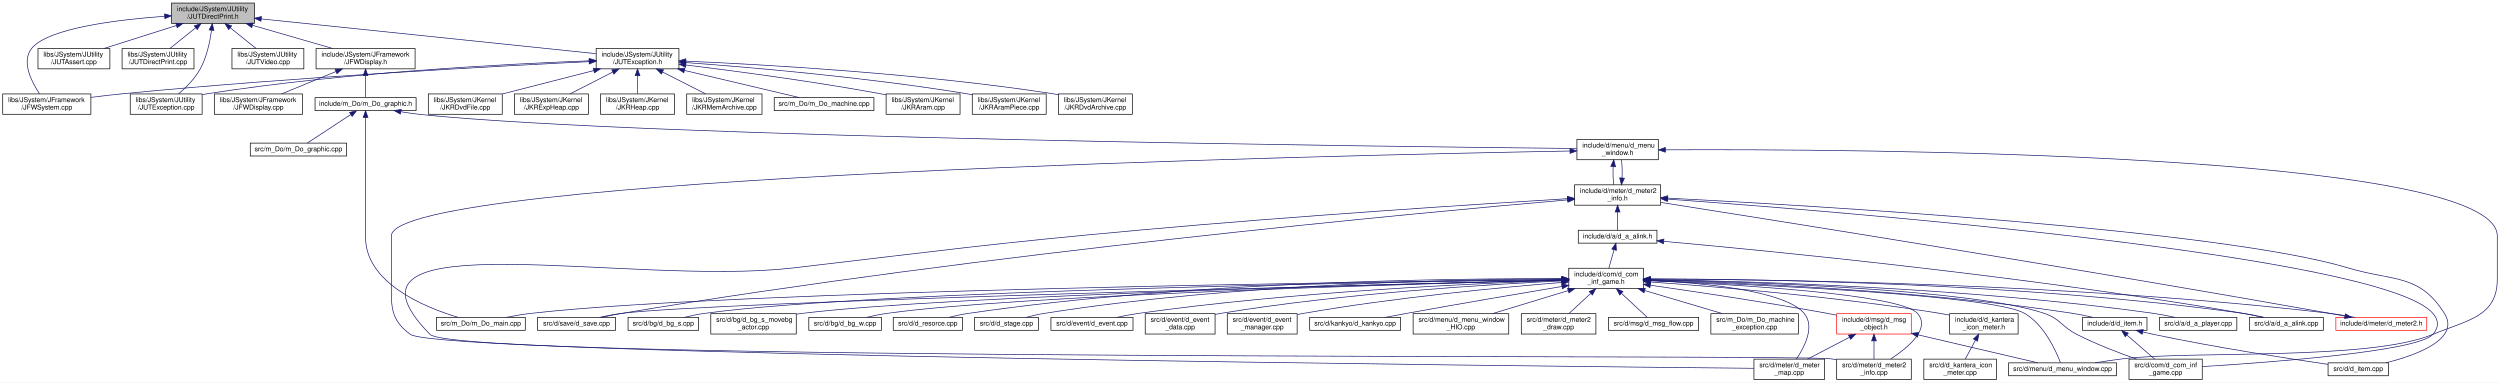
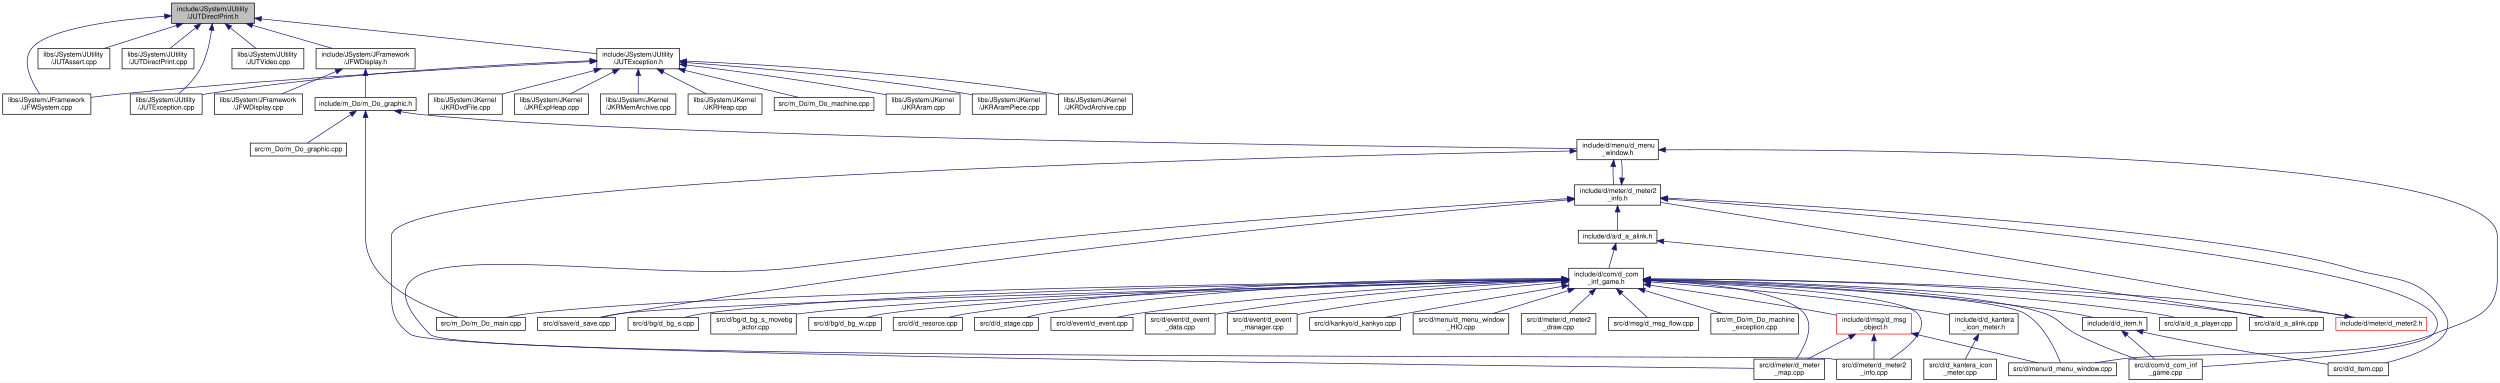
<svg xmlns="http://www.w3.org/2000/svg" xmlns:xlink="http://www.w3.org/1999/xlink" width="3686pt" height="564pt" viewBox="0.00 0.00 3686.00 564.00">
  <g id="graph0" class="graph" transform="scale(1 1) rotate(0) translate(4 560)">
    <polygon fill="white" stroke="transparent" points="-4,4 -4,-560 3682,-560 3682,4 -4,4" />
    <g id="node1" class="node">
      <g id="a_node1">
        <a xlink:title=" ">
          <polygon fill="#bfbfbf" stroke="black" points="249,-525.5 249,-555.5 371,-555.5 371,-525.5 249,-525.5" />
          <text text-anchor="start" x="257" y="-543.5" font-family="Helvetica,sans-Serif" font-size="10.00">include/JSystem/JUtility</text>
          <text text-anchor="middle" x="310" y="-532.5" font-family="Helvetica,sans-Serif" font-size="10.00">/JUTDirectPrint.h</text>
        </a>
      </g>
    </g>
    <g id="node2" class="node">
      <g id="a_node2">
        <a xlink:href="JFWSystem_8cpp.html" target="_top" xlink:title=" ">
          <polygon fill="white" stroke="black" points="0,-391.5 0,-421.5 130,-421.5 130,-391.5 0,-391.5" />
          <text text-anchor="start" x="8" y="-409.5" font-family="Helvetica,sans-Serif" font-size="10.00">libs/JSystem/JFramework</text>
          <text text-anchor="middle" x="65" y="-398.5" font-family="Helvetica,sans-Serif" font-size="10.00">/JFWSystem.cpp</text>
        </a>
      </g>
    </g>
    <g id="edge1" class="edge">
      <path fill="none" stroke="midnightblue" d="M238.65,-536C168.16,-530.87 67.42,-518.47 43,-489 26.92,-469.59 42.38,-439.47 54.25,-421.8" />
      <polygon fill="midnightblue" stroke="midnightblue" points="238.6,-539.51 248.82,-536.71 239.09,-532.52 238.6,-539.51" />
    </g>
    <g id="node3" class="node">
      <g id="a_node3">
        <a xlink:href="JUTAssert_8cpp.html" target="_top" xlink:title=" ">
          <polygon fill="white" stroke="black" points="52,-458.5 52,-488.5 158,-488.5 158,-458.5 52,-458.5" />
          <text text-anchor="start" x="60" y="-476.5" font-family="Helvetica,sans-Serif" font-size="10.00">libs/JSystem/JUtility</text>
          <text text-anchor="middle" x="105" y="-465.5" font-family="Helvetica,sans-Serif" font-size="10.00">/JUTAssert.cpp</text>
        </a>
      </g>
    </g>
    <g id="edge2" class="edge">
      <path fill="none" stroke="midnightblue" d="M256.21,-522.44C222.98,-511.91 180.85,-498.55 149.5,-488.61" />
      <polygon fill="midnightblue" stroke="midnightblue" points="255.18,-525.79 265.77,-525.48 257.3,-519.12 255.18,-525.79" />
    </g>
    <g id="node4" class="node">
      <g id="a_node4">
        <a xlink:href="JUTDirectPrint_8cpp.html" target="_top" xlink:title=" ">
          <polygon fill="white" stroke="black" points="176,-458.5 176,-488.5 282,-488.5 282,-458.5 176,-458.5" />
          <text text-anchor="start" x="184" y="-476.5" font-family="Helvetica,sans-Serif" font-size="10.00">libs/JSystem/JUtility</text>
          <text text-anchor="middle" x="229" y="-465.5" font-family="Helvetica,sans-Serif" font-size="10.00">/JUTDirectPrint.cpp</text>
        </a>
      </g>
    </g>
    <g id="edge3" class="edge">
      <path fill="none" stroke="midnightblue" d="M284.31,-518.88C272,-509.01 257.57,-497.43 246.54,-488.58" />
      <polygon fill="midnightblue" stroke="midnightblue" points="282.43,-521.87 292.42,-525.4 286.82,-516.41 282.43,-521.87" />
    </g>
    <g id="node5" class="node">
      <g id="a_node5">
        <a xlink:href="JUTException_8cpp.html" target="_top" xlink:title=" ">
          <polygon fill="white" stroke="black" points="188,-391.5 188,-421.5 294,-421.5 294,-391.5 188,-391.5" />
          <text text-anchor="start" x="196" y="-409.5" font-family="Helvetica,sans-Serif" font-size="10.00">libs/JSystem/JUtility</text>
          <text text-anchor="middle" x="241" y="-398.5" font-family="Helvetica,sans-Serif" font-size="10.00">/JUTException.cpp</text>
        </a>
      </g>
    </g>
    <g id="edge4" class="edge">
      <path fill="none" stroke="midnightblue" d="M307.86,-515.23C305.56,-498.33 300.8,-475.73 291,-458 283.12,-443.75 270.08,-430.76 259.29,-421.53" />
      <polygon fill="midnightblue" stroke="midnightblue" points="304.42,-515.88 309.05,-525.41 311.37,-515.07 304.42,-515.88" />
    </g>
    <g id="node6" class="node">
      <g id="a_node6">
        <a xlink:href="JUTVideo_8cpp.html" target="_top" xlink:title=" ">
          <polygon fill="white" stroke="black" points="338,-458.5 338,-488.5 444,-488.5 444,-458.5 338,-458.5" />
          <text text-anchor="start" x="346" y="-476.5" font-family="Helvetica,sans-Serif" font-size="10.00">libs/JSystem/JUtility</text>
          <text text-anchor="middle" x="391" y="-465.5" font-family="Helvetica,sans-Serif" font-size="10.00">/JUTVideo.cpp</text>
        </a>
      </g>
    </g>
    <g id="edge5" class="edge">
      <path fill="none" stroke="midnightblue" d="M335.69,-518.88C348,-509.01 362.43,-497.43 373.46,-488.58" />
      <polygon fill="midnightblue" stroke="midnightblue" points="333.18,-516.41 327.58,-525.4 337.57,-521.87 333.18,-516.41" />
    </g>
    <g id="node7" class="node">
      <g id="a_node7">
        <a xlink:href="JFWDisplay_8h.html" target="_top" xlink:title=" ">
          <polygon fill="white" stroke="black" points="462,-458.5 462,-488.5 608,-488.5 608,-458.5 462,-458.5" />
          <text text-anchor="start" x="470" y="-476.5" font-family="Helvetica,sans-Serif" font-size="10.00">include/JSystem/JFramework</text>
          <text text-anchor="middle" x="535" y="-465.5" font-family="Helvetica,sans-Serif" font-size="10.00">/JFWDisplay.h</text>
        </a>
      </g>
    </g>
    <g id="edge6" class="edge">
      <path fill="none" stroke="midnightblue" d="M368.57,-522.58C405.11,-512.02 451.6,-498.59 486.15,-488.61" />
      <polygon fill="midnightblue" stroke="midnightblue" points="367.18,-519.34 358.54,-525.48 369.12,-526.06 367.18,-519.34" />
    </g>
    <g id="node42" class="node">
      <g id="a_node42">
        <a xlink:href="JUTException_8h.html" target="_top" xlink:title=" ">
-           <polygon fill="white" stroke="black" points="875,-458.5 875,-488.5 997,-488.5 997,-458.5 875,-458.5" />
-           <text text-anchor="start" x="883" y="-476.5" font-family="Helvetica,sans-Serif" font-size="10.00">include/JSystem/JUtility</text>
-           <text text-anchor="middle" x="936" y="-465.5" font-family="Helvetica,sans-Serif" font-size="10.00">/JUTException.h</text>
+           <polygon fill="white" stroke="black" points="876,-458.5 876,-488.5 998,-488.5 998,-458.5 876,-458.5" />
+           <text text-anchor="start" x="884" y="-476.5" font-family="Helvetica,sans-Serif" font-size="10.00">include/JSystem/JUtility</text>
+           <text text-anchor="middle" x="937" y="-465.5" font-family="Helvetica,sans-Serif" font-size="10.00">/JUTException.h</text>
        </a>
      </g>
    </g>
    <g id="edge55" class="edge">
-       <path fill="none" stroke="midnightblue" d="M381.3,-532.1C505.16,-519.24 757.99,-492.98 874.59,-480.88" />
-       <polygon fill="midnightblue" stroke="midnightblue" points="380.75,-528.64 371.16,-533.15 381.47,-535.6 380.75,-528.64" />
+       <path fill="none" stroke="midnightblue" d="M381.43,-532.1C505.66,-519.22 759.38,-492.91 875.95,-480.83" />
+       <polygon fill="midnightblue" stroke="midnightblue" points="380.85,-528.64 371.26,-533.15 381.57,-535.6 380.85,-528.64" />
    </g>
    <g id="node8" class="node">
      <g id="a_node8">
        <a xlink:href="JFWDisplay_8cpp.html" target="_top" xlink:title=" ">
          <polygon fill="white" stroke="black" points="312,-391.5 312,-421.5 442,-421.5 442,-391.5 312,-391.5" />
          <text text-anchor="start" x="320" y="-409.5" font-family="Helvetica,sans-Serif" font-size="10.00">libs/JSystem/JFramework</text>
          <text text-anchor="middle" x="377" y="-398.5" font-family="Helvetica,sans-Serif" font-size="10.00">/JFWDisplay.cpp</text>
        </a>
      </g>
    </g>
    <g id="edge7" class="edge">
      <path fill="none" stroke="midnightblue" d="M491.35,-454.54C466.07,-444.14 434.7,-431.24 411.22,-421.58" />
      <polygon fill="midnightblue" stroke="midnightblue" points="490.14,-457.83 500.72,-458.4 492.8,-451.35 490.14,-457.83" />
    </g>
    <g id="node9" class="node">
      <g id="a_node9">
        <a xlink:href="m__Do__graphic_8h.html" target="_top" xlink:title=" ">
          <polygon fill="white" stroke="black" points="460.5,-397 460.5,-416 609.5,-416 609.5,-397 460.5,-397" />
          <text text-anchor="middle" x="535" y="-404" font-family="Helvetica,sans-Serif" font-size="10.00">include/m_Do/m_Do_graphic.h</text>
        </a>
      </g>
    </g>
    <g id="edge8" class="edge">
      <path fill="none" stroke="midnightblue" d="M535,-448.25C535,-437.02 535,-424.38 535,-416.19" />
      <polygon fill="midnightblue" stroke="midnightblue" points="531.5,-448.4 535,-458.4 538.5,-448.4 531.5,-448.4" />
    </g>
    <g id="node10" class="node">
      <g id="a_node10">
        <a xlink:href="m__Do__graphic_8cpp.html" target="_top" xlink:title=" ">
          <polygon fill="white" stroke="black" points="365,-330 365,-349 507,-349 507,-330 365,-330" />
          <text text-anchor="middle" x="436" y="-337" font-family="Helvetica,sans-Serif" font-size="10.00">src/m_Do/m_Do_graphic.cpp</text>
        </a>
      </g>
    </g>
    <g id="edge9" class="edge">
      <path fill="none" stroke="midnightblue" d="M513.06,-391.09C493.47,-378.24 465.44,-359.83 449.14,-349.13" />
      <polygon fill="midnightblue" stroke="midnightblue" points="511.37,-394.17 521.65,-396.73 515.21,-388.32 511.37,-394.17" />
    </g>
    <g id="node11" class="node">
      <g id="a_node11">
        <a xlink:href="m__Do__main_8cpp.html" target="_top" xlink:title=" ">
          <polygon fill="white" stroke="black" points="639.5,-73 639.5,-92 770.5,-92 770.5,-73 639.5,-73" />
          <text text-anchor="middle" x="705" y="-80" font-family="Helvetica,sans-Serif" font-size="10.00">src/m_Do/m_Do_main.cpp</text>
        </a>
      </g>
    </g>
    <g id="edge10" class="edge">
      <path fill="none" stroke="midnightblue" d="M535,-386.72C535,-361.12 535,-313.84 535,-273.5 535,-273.5 535,-273.5 535,-210 535,-142.68 621.87,-106.96 671.41,-92.07" />
      <polygon fill="midnightblue" stroke="midnightblue" points="531.5,-386.85 535,-396.85 538.5,-386.85 531.5,-386.85" />
    </g>
    <g id="node12" class="node">
      <g id="a_node12">
        <a xlink:href="d__menu__window_8h.html" target="_top" xlink:title=" ">
          <polygon fill="white" stroke="black" points="2321,-324.5 2321,-354.5 2441,-354.5 2441,-324.5 2321,-324.5" />
          <text text-anchor="start" x="2329" y="-342.5" font-family="Helvetica,sans-Serif" font-size="10.00">include/d/menu/d_menu</text>
          <text text-anchor="middle" x="2381" y="-331.5" font-family="Helvetica,sans-Serif" font-size="10.00">_window.h</text>
        </a>
      </g>
    </g>
    <g id="edge11" class="edge">
      <path fill="none" stroke="midnightblue" d="M587.09,-395.22C597.3,-393.54 607.96,-392.02 618,-391 959.02,-356.51 2051.88,-343.72 2320.79,-341.06" />
      <polygon fill="midnightblue" stroke="midnightblue" points="586.32,-391.8 577.06,-396.94 587.51,-398.7 586.32,-391.8" />
    </g>
    <g id="node13" class="node">
      <g id="a_node13">
        <a xlink:href="d__menu__window_8cpp.html" target="_top" xlink:title=" ">
          <polygon fill="white" stroke="black" points="2957.5,-6 2957.5,-25 3116.5,-25 3116.5,-6 2957.5,-6" />
          <text text-anchor="middle" x="3037" y="-13" font-family="Helvetica,sans-Serif" font-size="10.00">src/d/menu/d_menu_window.cpp</text>
        </a>
      </g>
    </g>
    <g id="edge12" class="edge">
      <path fill="none" stroke="midnightblue" d="M2451.47,-339.08C2721.88,-340.41 3678,-336.32 3678,-212 3678,-212 3678,-212 3678,-148.5 3678,-92.87 3634.37,-88.35 3583,-67 3488.93,-27.91 3227.14,-43.2 3126,-31 3112.63,-29.39 3098.2,-27.22 3084.93,-25.06" />
      <polygon fill="midnightblue" stroke="midnightblue" points="2451.4,-335.58 2441.39,-339.03 2451.37,-342.58 2451.4,-335.58" />
    </g>
    <g id="node14" class="node">
      <g id="a_node14">
        <a xlink:href="d__meter__map_8cpp.html" target="_top" xlink:title=" ">
          <polygon fill="white" stroke="black" points="2582,-0.5 2582,-30.5 2686,-30.5 2686,-0.5 2582,-0.5" />
          <text text-anchor="start" x="2590" y="-18.5" font-family="Helvetica,sans-Serif" font-size="10.00">src/d/meter/d_meter</text>
          <text text-anchor="middle" x="2634" y="-7.5" font-family="Helvetica,sans-Serif" font-size="10.00">_map.cpp</text>
        </a>
      </g>
    </g>
    <g id="edge13" class="edge">
      <path fill="none" stroke="midnightblue" d="M2310.84,-337.33C1977.87,-331.33 573,-300.76 573,-212 573,-212 573,-212 573,-148.5 573,-110.2 570.11,-89.64 601,-67 642.16,-36.84 2267.86,-19.96 2581.82,-16.98" />
      <polygon fill="midnightblue" stroke="midnightblue" points="2310.78,-340.83 2320.84,-337.51 2310.91,-333.83 2310.78,-340.83" />
    </g>
    <g id="node15" class="node">
      <g id="a_node15">
        <a xlink:href="d__meter2__info_8h.html" target="_top" xlink:title=" ">
          <polygon fill="white" stroke="black" points="2317.5,-257.5 2317.5,-287.5 2444.5,-287.5 2444.5,-257.5 2317.5,-257.5" />
          <text text-anchor="start" x="2325.5" y="-275.5" font-family="Helvetica,sans-Serif" font-size="10.00">include/d/meter/d_meter2</text>
          <text text-anchor="middle" x="2381" y="-264.5" font-family="Helvetica,sans-Serif" font-size="10.00">_info.h</text>
        </a>
      </g>
    </g>
    <g id="edge14" class="edge">
      <path fill="none" stroke="midnightblue" d="M2374.45,-314.4C2374.01,-305.37 2374.3,-295.41 2375.33,-287.58" />
      <polygon fill="midnightblue" stroke="midnightblue" points="2370.97,-314.74 2375.32,-324.4 2377.94,-314.13 2370.97,-314.74" />
    </g>
    <g id="edge54" class="edge">
      <path fill="none" stroke="midnightblue" d="M2387.54,-297.57C2387.99,-306.6 2387.71,-316.56 2386.68,-324.4" />
      <polygon fill="midnightblue" stroke="midnightblue" points="2391.03,-297.24 2386.67,-287.58 2384.05,-297.84 2391.03,-297.24" />
    </g>
    <g id="node16" class="node">
      <g id="a_node16">
        <a xlink:href="d__com__inf__game_8cpp.html" target="_top" xlink:title=" ">
          <polygon fill="white" stroke="black" points="3135,-0.5 3135,-30.5 3243,-30.5 3243,-0.5 3135,-0.5" />
          <text text-anchor="start" x="3143" y="-18.5" font-family="Helvetica,sans-Serif" font-size="10.00">src/d/com/d_com_inf</text>
          <text text-anchor="middle" x="3189" y="-7.5" font-family="Helvetica,sans-Serif" font-size="10.00">_game.cpp</text>
        </a>
      </g>
    </g>
    <g id="edge15" class="edge">
      <path fill="none" stroke="midnightblue" d="M2454.84,-266.42C2704.98,-248.45 3508.89,-184.35 3583,-98 3591.97,-87.54 3592.1,-77.34 3583,-67 3560.9,-41.89 3346.03,-25.84 3243.25,-19.53" />
      <polygon fill="midnightblue" stroke="midnightblue" points="2454.49,-262.93 2444.76,-267.14 2454.99,-269.91 2454.49,-262.93" />
    </g>
    <g id="node17" class="node">
      <g id="a_node17">
        <a xlink:href="d__item_8cpp.html" target="_top" xlink:title=" ">
          <polygon fill="white" stroke="black" points="3428.5,-6 3428.5,-25 3517.5,-25 3517.5,-6 3428.5,-6" />
          <text text-anchor="middle" x="3473" y="-13" font-family="Helvetica,sans-Serif" font-size="10.00">src/d/d_item.cpp</text>
        </a>
      </g>
    </g>
    <g id="edge16" class="edge">
      <path fill="none" stroke="midnightblue" d="M2454.71,-267.91C2665.73,-257.04 3269.11,-221.73 3458,-165 3524.83,-144.93 3562.64,-156.94 3600,-98 3623.91,-60.27 3559.64,-36.65 3514.04,-25.08" />
      <polygon fill="midnightblue" stroke="midnightblue" points="2454.47,-264.41 2444.66,-268.42 2454.83,-271.4 2454.47,-264.41" />
    </g>
    <g id="node18" class="node">
      <g id="a_node18">
        <a xlink:href="d__meter2__info_8cpp.html" target="_top" xlink:title=" ">
          <polygon fill="white" stroke="black" points="2704,-0.5 2704,-30.5 2814,-30.5 2814,-0.5 2704,-0.5" />
          <text text-anchor="start" x="2712" y="-18.5" font-family="Helvetica,sans-Serif" font-size="10.00">src/d/meter/d_meter2</text>
          <text text-anchor="middle" x="2759" y="-7.5" font-family="Helvetica,sans-Serif" font-size="10.00">_info.cpp</text>
        </a>
      </g>
    </g>
    <g id="edge17" class="edge">
      <path fill="none" stroke="midnightblue" d="M2306.97,-267.08C2178.88,-259.22 1907.67,-241.7 1679,-221 1450.58,-200.32 1393.8,-191.67 1166,-165 925.47,-136.84 460.26,-239.73 630,-67 670.21,-26.08 2638.04,-37.87 2695,-31 2697.94,-30.65 2700.94,-30.21 2703.97,-29.72" />
      <polygon fill="midnightblue" stroke="midnightblue" points="2306.86,-270.58 2317.05,-267.69 2307.29,-263.59 2306.86,-270.58" />
    </g>
    <g id="node19" class="node">
      <g id="a_node19">
        <a xlink:href="d__save_8cpp.html" target="_top" xlink:title=" ">
          <polygon fill="white" stroke="black" points="788.5,-73 788.5,-92 903.5,-92 903.5,-73 788.5,-73" />
          <text text-anchor="middle" x="846" y="-80" font-family="Helvetica,sans-Serif" font-size="10.00">src/d/save/d_save.cpp</text>
        </a>
      </g>
    </g>
    <g id="edge18" class="edge">
      <path fill="none" stroke="midnightblue" d="M2307.13,-265.28C2091.48,-246.6 1444.42,-186.7 913,-98 903.02,-96.33 892.28,-94.18 882.39,-92.04" />
      <polygon fill="midnightblue" stroke="midnightblue" points="2307.12,-268.8 2317.38,-266.17 2307.72,-261.82 2307.12,-268.8" />
    </g>
    <g id="node20" class="node">
      <g id="a_node20">
        <a xlink:href="d__a__alink_8h.html" target="_top" xlink:title=" ">
          <polygon fill="white" stroke="black" points="2323,-201.5 2323,-220.5 2439,-220.5 2439,-201.5 2323,-201.5" />
          <text text-anchor="middle" x="2381" y="-208.5" font-family="Helvetica,sans-Serif" font-size="10.00">include/d/a/d_a_alink.h</text>
        </a>
      </g>
    </g>
    <g id="edge19" class="edge">
      <path fill="none" stroke="midnightblue" d="M2381,-247.29C2381,-237.86 2381,-227.65 2381,-220.66" />
      <polygon fill="midnightblue" stroke="midnightblue" points="2377.5,-247.4 2381,-257.4 2384.5,-247.4 2377.5,-247.4" />
    </g>
    <g id="node21" class="node">
      <g id="a_node21">
        <a xlink:href="d__a__alink_8cpp.html" target="_top" xlink:title=" ">
          <polygon fill="white" stroke="black" points="3312.5,-73 3312.5,-92 3421.5,-92 3421.5,-73 3312.5,-73" />
          <text text-anchor="middle" x="3367" y="-80" font-family="Helvetica,sans-Serif" font-size="10.00">src/d/a/d_a_alink.cpp</text>
        </a>
      </g>
    </g>
    <g id="edge20" class="edge">
      <path fill="none" stroke="midnightblue" d="M2449.22,-204.11C2602.54,-190.36 2985.79,-153.05 3303,-98 3312.54,-96.34 3322.8,-94.19 3332.25,-92.05" />
      <polygon fill="midnightblue" stroke="midnightblue" points="2448.67,-200.65 2439.02,-205.02 2449.29,-207.62 2448.67,-200.65" />
    </g>
    <g id="node22" class="node">
      <g id="a_node22">
        <a xlink:href="d__com__inf__game_8h.html" target="_top" xlink:title=" ">
          <polygon fill="white" stroke="black" points="2309,-134.5 2309,-164.5 2419,-164.5 2419,-134.5 2309,-134.5" />
          <text text-anchor="start" x="2317" y="-152.5" font-family="Helvetica,sans-Serif" font-size="10.00">include/d/com/d_com</text>
          <text text-anchor="middle" x="2364" y="-141.5" font-family="Helvetica,sans-Serif" font-size="10.00">_inf_game.h</text>
        </a>
      </g>
    </g>
    <g id="edge21" class="edge">
      <path fill="none" stroke="midnightblue" d="M2375.8,-191.82C2373.3,-183.04 2370.34,-172.68 2368.01,-164.52" />
      <polygon fill="midnightblue" stroke="midnightblue" points="2372.45,-192.82 2378.56,-201.48 2379.18,-190.9 2372.45,-192.82" />
    </g>
    <g id="edge42" class="edge">
      <path fill="none" stroke="midnightblue" d="M2298.6,-147.83C2039,-144.94 1080.68,-132.14 779,-98 767.03,-96.65 754.11,-94.39 742.46,-92.06" />
      <polygon fill="midnightblue" stroke="midnightblue" points="2298.59,-151.33 2308.63,-147.94 2298.67,-144.33 2298.59,-151.33" />
    </g>
    <g id="edge34" class="edge">
      <path fill="none" stroke="midnightblue" d="M2429.53,-146.3C2578.66,-140.85 2934.15,-125.15 2981,-98 3010.11,-81.13 3027.47,-42.32 3034.01,-25.05" />
      <polygon fill="midnightblue" stroke="midnightblue" points="2429.02,-142.82 2419.16,-146.68 2429.28,-149.81 2429.02,-142.82" />
    </g>
    <g id="edge38" class="edge">
      <path fill="none" stroke="midnightblue" d="M2429.41,-146.64C2506.47,-142.92 2627.62,-131.71 2656,-98 2672.33,-78.6 2656.54,-48.2 2644.59,-30.53" />
      <polygon fill="midnightblue" stroke="midnightblue" points="2429.14,-143.15 2419.31,-147.1 2429.46,-150.15 2429.14,-143.15" />
    </g>
    <g id="edge26" class="edge">
      <path fill="none" stroke="midnightblue" d="M2429.48,-147.44C2571.54,-144.49 2903.81,-133.87 3010,-98 3034.06,-89.87 3035.37,-78.52 3058,-67 3086.46,-52.52 3120.09,-39.64 3146.16,-30.51" />
      <polygon fill="midnightblue" stroke="midnightblue" points="2429.11,-143.95 2419.18,-147.65 2429.25,-150.95 2429.11,-143.95" />
    </g>
    <g id="edge36" class="edge">
      <path fill="none" stroke="midnightblue" d="M2429.25,-146.05C2549.72,-140.86 2797.2,-126.79 2823,-98 2843.17,-75.49 2809.3,-47.43 2783.64,-30.79" />
      <polygon fill="midnightblue" stroke="midnightblue" points="2428.89,-142.57 2419.05,-146.49 2429.19,-149.56 2428.89,-142.57" />
    </g>
    <g id="edge40" class="edge">
      <path fill="none" stroke="midnightblue" d="M2298.41,-146.91C2033.66,-140.38 1051.3,-115.23 913,-98 902.13,-96.65 890.43,-94.39 879.88,-92.06" />
      <polygon fill="midnightblue" stroke="midnightblue" points="2298.55,-150.41 2308.63,-147.16 2298.72,-143.41 2298.55,-150.41" />
    </g>
    <g id="edge27" class="edge">
      <path fill="none" stroke="midnightblue" d="M2429.26,-148.77C2582.54,-148.59 2977.19,-143.34 3303,-98 3313.27,-96.57 3324.32,-94.33 3334.31,-92.03" />
      <polygon fill="midnightblue" stroke="midnightblue" points="2429.08,-145.27 2419.08,-148.78 2429.08,-152.27 2429.08,-145.27" />
    </g>
    <g id="node23" class="node">
      <g id="a_node23">
        <a xlink:href="d__a__player_8cpp.html" target="_top" xlink:title=" ">
          <polygon fill="white" stroke="black" points="3180,-73 3180,-92 3294,-92 3294,-73 3180,-73" />
          <text text-anchor="middle" x="3237" y="-80" font-family="Helvetica,sans-Serif" font-size="10.00">src/d/a/d_a_player.cpp</text>
        </a>
      </g>
    </g>
    <g id="edge22" class="edge">
      <path fill="none" stroke="midnightblue" d="M2429.47,-147.81C2567.31,-145.6 2897.32,-136.39 3171,-98 3181.46,-96.53 3192.72,-94.31 3202.93,-92.03" />
      <polygon fill="midnightblue" stroke="midnightblue" points="2429.03,-144.31 2419.09,-147.97 2429.14,-151.31 2429.03,-144.31" />
    </g>
    <g id="node24" class="node">
      <g id="a_node24">
        <a xlink:href="d__bg__s_8cpp.html" target="_top" xlink:title=" ">
          <polygon fill="white" stroke="black" points="922,-73 922,-92 1026,-92 1026,-73 922,-73" />
          <text text-anchor="middle" x="974" y="-80" font-family="Helvetica,sans-Serif" font-size="10.00">src/d/bg/d_bg_s.cpp</text>
        </a>
      </g>
    </g>
    <g id="edge23" class="edge">
      <path fill="none" stroke="midnightblue" d="M2298.67,-147.71C2066.71,-144.63 1283.41,-131.91 1035,-98 1025.08,-96.65 1014.41,-94.39 1004.81,-92.06" />
      <polygon fill="midnightblue" stroke="midnightblue" points="2298.92,-151.21 2308.97,-147.84 2299.02,-144.21 2298.92,-151.21" />
    </g>
    <g id="node25" class="node">
      <g id="a_node25">
        <a xlink:href="d__bg__s__movebg__actor_8cpp.html" target="_top" xlink:title=" ">
          <polygon fill="white" stroke="black" points="1044,-67.5 1044,-97.5 1170,-97.5 1170,-67.5 1044,-67.5" />
          <text text-anchor="start" x="1052" y="-85.5" font-family="Helvetica,sans-Serif" font-size="10.00">src/d/bg/d_bg_s_movebg</text>
          <text text-anchor="middle" x="1107" y="-74.5" font-family="Helvetica,sans-Serif" font-size="10.00">_actor.cpp</text>
        </a>
      </g>
    </g>
    <g id="edge24" class="edge">
      <path fill="none" stroke="midnightblue" d="M2298.66,-147.06C2083.51,-142.11 1398.48,-124.61 1179,-98 1176.09,-97.65 1173.12,-97.24 1170.13,-96.79" />
      <polygon fill="midnightblue" stroke="midnightblue" points="2298.77,-150.56 2308.85,-147.29 2298.93,-143.57 2298.77,-150.56" />
    </g>
    <g id="node26" class="node">
      <g id="a_node26">
        <a xlink:href="d__bg__w_8cpp.html" target="_top" xlink:title=" ">
          <polygon fill="white" stroke="black" points="1188.5,-73 1188.5,-92 1295.5,-92 1295.5,-73 1188.5,-73" />
          <text text-anchor="middle" x="1242" y="-80" font-family="Helvetica,sans-Serif" font-size="10.00">src/d/bg/d_bg_w.cpp</text>
        </a>
      </g>
    </g>
    <g id="edge25" class="edge">
      <path fill="none" stroke="midnightblue" d="M2298.84,-146.95C2099.17,-141.96 1497.7,-125.03 1304,-98 1294.04,-96.61 1283.32,-94.38 1273.65,-92.07" />
      <polygon fill="midnightblue" stroke="midnightblue" points="2298.8,-150.45 2308.88,-147.2 2298.97,-143.45 2298.8,-150.45" />
    </g>
    <g id="node27" class="node">
      <g id="a_node27">
        <a xlink:href="d__resorce_8cpp.html" target="_top" xlink:title=" ">
          <polygon fill="white" stroke="black" points="1313,-73 1313,-92 1415,-92 1415,-73 1313,-73" />
          <text text-anchor="middle" x="1364" y="-80" font-family="Helvetica,sans-Serif" font-size="10.00">src/d/d_resorce.cpp</text>
        </a>
      </g>
    </g>
    <g id="edge28" class="edge">
      <path fill="none" stroke="midnightblue" d="M2298.62,-149.1C2145.09,-149.6 1749.83,-145.71 1424,-98 1414.35,-96.59 1403.98,-94.35 1394.62,-92.05" />
      <polygon fill="midnightblue" stroke="midnightblue" points="2298.83,-152.59 2308.82,-149.05 2298.81,-145.59 2298.83,-152.59" />
    </g>
    <g id="node28" class="node">
      <g id="a_node28">
        <a xlink:href="d__stage_8cpp.html" target="_top" xlink:title=" ">
          <polygon fill="white" stroke="black" points="1433,-73 1433,-92 1527,-92 1527,-73 1433,-73" />
          <text text-anchor="middle" x="1480" y="-80" font-family="Helvetica,sans-Serif" font-size="10.00">src/d/d_stage.cpp</text>
        </a>
      </g>
    </g>
    <g id="edge29" class="edge">
      <path fill="none" stroke="midnightblue" d="M2298.7,-148.77C2158.24,-148.42 1817.36,-142.58 1536,-98 1526.97,-96.57 1517.29,-94.32 1508.55,-92.02" />
      <polygon fill="midnightblue" stroke="midnightblue" points="2298.86,-152.27 2308.86,-148.79 2298.87,-145.27 2298.86,-152.27" />
    </g>
    <g id="node29" class="node">
      <g id="a_node29">
        <a xlink:href="d__event_8cpp.html" target="_top" xlink:title=" ">
          <polygon fill="white" stroke="black" points="1545.5,-73 1545.5,-92 1666.5,-92 1666.5,-73 1545.5,-73" />
          <text text-anchor="middle" x="1606" y="-80" font-family="Helvetica,sans-Serif" font-size="10.00">src/d/event/d_event.cpp</text>
        </a>
      </g>
    </g>
    <g id="edge30" class="edge">
      <path fill="none" stroke="midnightblue" d="M2298.45,-146.62C2175.62,-142.45 1902.63,-130.11 1675,-98 1664.21,-96.48 1652.59,-94.26 1642.01,-92.02" />
      <polygon fill="midnightblue" stroke="midnightblue" points="2298.7,-150.13 2308.81,-146.96 2298.93,-143.13 2298.7,-150.13" />
    </g>
    <g id="node30" class="node">
      <g id="a_node30">
        <a xlink:href="d__event__data_8cpp.html" target="_top" xlink:title=" ">
          <polygon fill="white" stroke="black" points="1684.5,-67.5 1684.5,-97.5 1787.5,-97.5 1787.5,-67.5 1684.5,-67.5" />
          <text text-anchor="start" x="1692.5" y="-85.5" font-family="Helvetica,sans-Serif" font-size="10.00">src/d/event/d_event</text>
          <text text-anchor="middle" x="1736" y="-74.5" font-family="Helvetica,sans-Serif" font-size="10.00">_data.cpp</text>
        </a>
      </g>
    </g>
    <g id="edge31" class="edge">
      <path fill="none" stroke="midnightblue" d="M2298.6,-145.84C2192.51,-140.83 1976.57,-127.68 1796,-98 1793.25,-97.55 1790.44,-97.04 1787.61,-96.49" />
      <polygon fill="midnightblue" stroke="midnightblue" points="2298.68,-149.35 2308.83,-146.32 2299,-142.36 2298.68,-149.35" />
    </g>
    <g id="node31" class="node">
      <g id="a_node31">
        <a xlink:href="d__event__manager_8cpp.html" target="_top" xlink:title=" ">
          <polygon fill="white" stroke="black" points="1805.5,-67.5 1805.5,-97.5 1908.5,-97.5 1908.5,-67.5 1805.5,-67.5" />
          <text text-anchor="start" x="1813.5" y="-85.5" font-family="Helvetica,sans-Serif" font-size="10.00">src/d/event/d_event</text>
          <text text-anchor="middle" x="1857" y="-74.5" font-family="Helvetica,sans-Serif" font-size="10.00">_manager.cpp</text>
        </a>
      </g>
    </g>
    <g id="edge32" class="edge">
      <path fill="none" stroke="midnightblue" d="M2298.75,-143.59C2211.55,-136.47 2052.38,-121.49 1918,-98 1915,-97.48 1911.92,-96.89 1908.83,-96.27" />
      <polygon fill="midnightblue" stroke="midnightblue" points="2298.52,-147.09 2308.77,-144.4 2299.08,-140.11 2298.52,-147.09" />
    </g>
    <g id="node32" class="node">
      <g id="a_node32">
        <a xlink:href="d__kankyo_8cpp.html" target="_top" xlink:title=" ">
          <polygon fill="white" stroke="black" points="1927,-73 1927,-92 2061,-92 2061,-73 1927,-73" />
          <text text-anchor="middle" x="1994" y="-80" font-family="Helvetica,sans-Serif" font-size="10.00">src/d/kankyo/d_kankyo.cpp</text>
        </a>
      </g>
    </g>
    <g id="edge33" class="edge">
      <path fill="none" stroke="midnightblue" d="M2298.92,-137.67C2239.31,-127.67 2148.64,-112.25 2070,-98 2059.69,-96.13 2048.61,-94.06 2038.18,-92.07" />
      <polygon fill="midnightblue" stroke="midnightblue" points="2298.51,-141.15 2308.95,-139.35 2299.66,-134.25 2298.51,-141.15" />
    </g>
    <g id="node33" class="node">
      <g id="a_node33">
        <a xlink:href="d__menu__window__HIO_8cpp.html" target="_top" xlink:title=" ">
          <polygon fill="white" stroke="black" points="2079.5,-67.5 2079.5,-97.5 2220.5,-97.5 2220.5,-67.5 2079.5,-67.5" />
          <text text-anchor="start" x="2087.5" y="-85.5" font-family="Helvetica,sans-Serif" font-size="10.00">src/d/menu/d_menu_window</text>
          <text text-anchor="middle" x="2150" y="-74.5" font-family="Helvetica,sans-Serif" font-size="10.00">_HIO.cpp</text>
        </a>
      </g>
    </g>
    <g id="edge35" class="edge">
      <path fill="none" stroke="midnightblue" d="M2307.85,-131.44C2273.16,-120.91 2229.18,-107.55 2196.46,-97.61" />
      <polygon fill="midnightblue" stroke="midnightblue" points="2307.24,-134.92 2317.83,-134.48 2309.28,-128.22 2307.24,-134.92" />
    </g>
    <g id="node34" class="node">
      <g id="a_node34">
        <a xlink:href="d__meter2__draw_8cpp.html" target="_top" xlink:title=" ">
          <polygon fill="white" stroke="black" points="2239,-67.5 2239,-97.5 2349,-97.5 2349,-67.5 2239,-67.5" />
          <text text-anchor="start" x="2247" y="-85.5" font-family="Helvetica,sans-Serif" font-size="10.00">src/d/meter/d_meter2</text>
          <text text-anchor="middle" x="2294" y="-74.5" font-family="Helvetica,sans-Serif" font-size="10.00">_draw.cpp</text>
        </a>
      </g>
    </g>
    <g id="edge37" class="edge">
      <path fill="none" stroke="midnightblue" d="M2341.18,-127.31C2330.68,-117.56 2318.51,-106.26 2309.16,-97.58" />
      <polygon fill="midnightblue" stroke="midnightblue" points="2339.1,-130.16 2348.81,-134.4 2343.86,-125.03 2339.1,-130.16" />
    </g>
    <g id="node35" class="node">
      <g id="a_node35">
        <a xlink:href="d__msg__flow_8cpp.html" target="_top" xlink:title=" ">
          <polygon fill="white" stroke="black" points="2367.5,-73 2367.5,-92 2500.5,-92 2500.5,-73 2367.5,-73" />
          <text text-anchor="middle" x="2434" y="-80" font-family="Helvetica,sans-Serif" font-size="10.00">src/d/msg/d_msg_flow.cpp</text>
        </a>
      </g>
    </g>
    <g id="edge39" class="edge">
      <path fill="none" stroke="midnightblue" d="M2386.79,-127.34C2399.65,-115.4 2415.01,-101.14 2424.64,-92.19" />
      <polygon fill="midnightblue" stroke="midnightblue" points="2384.14,-125.03 2379.19,-134.4 2388.9,-130.16 2384.14,-125.03" />
    </g>
    <g id="node36" class="node">
      <g id="a_node36">
        <a xlink:href="m__Do__machine__exception_8cpp.html" target="_top" xlink:title=" ">
          <polygon fill="white" stroke="black" points="2518.5,-67.5 2518.5,-97.5 2647.5,-97.5 2647.5,-67.5 2518.5,-67.5" />
          <text text-anchor="start" x="2526.5" y="-85.5" font-family="Helvetica,sans-Serif" font-size="10.00">src/m_Do/m_Do_machine</text>
          <text text-anchor="middle" x="2583" y="-74.5" font-family="Helvetica,sans-Serif" font-size="10.00">_exception.cpp</text>
        </a>
      </g>
    </g>
    <g id="edge41" class="edge">
      <path fill="none" stroke="midnightblue" d="M2421.01,-131.58C2456.58,-121.02 2501.83,-107.59 2535.46,-97.61" />
      <polygon fill="midnightblue" stroke="midnightblue" points="2419.84,-128.28 2411.25,-134.48 2421.83,-134.99 2419.84,-128.28" />
    </g>
    <g id="node37" class="node">
      <g id="a_node37">
        <a xlink:href="d__item_8h.html" target="_top" xlink:title=" ">
          <polygon fill="white" stroke="black" points="3066.5,-73 3066.5,-92 3161.5,-92 3161.5,-73 3066.5,-73" />
          <text text-anchor="middle" x="3114" y="-80" font-family="Helvetica,sans-Serif" font-size="10.00">include/d/d_item.h</text>
        </a>
      </g>
    </g>
    <g id="edge43" class="edge">
      <path fill="none" stroke="midnightblue" d="M2429.52,-147.1C2552.3,-143.72 2825.08,-132.64 3052,-98 3061.73,-96.52 3072.18,-94.31 3081.69,-92.07" />
      <polygon fill="midnightblue" stroke="midnightblue" points="2429.08,-143.61 2419.17,-147.38 2429.26,-150.61 2429.08,-143.61" />
    </g>
    <g id="node38" class="node">
      <g id="a_node38">
        <a xlink:href="d__kantera__icon__meter_8h.html" target="_top" xlink:title=" ">
          <polygon fill="white" stroke="black" points="2870.5,-67.5 2870.5,-97.5 2971.5,-97.5 2971.5,-67.5 2870.5,-67.5" />
          <text text-anchor="start" x="2878.5" y="-85.5" font-family="Helvetica,sans-Serif" font-size="10.00">include/d/d_kantera</text>
          <text text-anchor="middle" x="2921" y="-74.5" font-family="Helvetica,sans-Serif" font-size="10.00">_icon_meter.h</text>
        </a>
      </g>
    </g>
    <g id="edge46" class="edge">
      <path fill="none" stroke="midnightblue" d="M2429.23,-144.25C2523.75,-137.54 2704.1,-122.65 2856,-98 2860.68,-97.24 2865.53,-96.35 2870.37,-95.4" />
      <polygon fill="midnightblue" stroke="midnightblue" points="2428.98,-140.76 2419.25,-144.95 2429.47,-147.74 2428.98,-140.76" />
    </g>
    <g id="node40" class="node">
      <g id="a_node40">
        <a xlink:href="d__meter2_8h.html" target="_top" xlink:title=" ">
          <polygon fill="white" stroke="red" points="3440,-73 3440,-92 3574,-92 3574,-73 3440,-73" />
          <text text-anchor="middle" x="3507" y="-80" font-family="Helvetica,sans-Serif" font-size="10.00">include/d/meter/d_meter2.h</text>
        </a>
      </g>
    </g>
    <g id="edge48" class="edge">
      <path fill="none" stroke="midnightblue" d="M2429.32,-148.61C2596.55,-148.2 3053.54,-142.71 3431,-98 3443.14,-96.56 3456.25,-94.31 3468.11,-92.01" />
      <polygon fill="midnightblue" stroke="midnightblue" points="2429.19,-145.11 2419.2,-148.63 2429.21,-152.11 2429.19,-145.11" />
    </g>
    <g id="node41" class="node">
      <g id="a_node41">
        <a xlink:href="d__msg__object_8h.html" target="_top" xlink:title=" ">
          <polygon fill="white" stroke="red" points="2704,-67.5 2704,-97.5 2814,-97.5 2814,-67.5 2704,-67.5" />
          <text text-anchor="start" x="2712" y="-85.5" font-family="Helvetica,sans-Serif" font-size="10.00">include/d/msg/d_msg</text>
          <text text-anchor="middle" x="2759" y="-74.5" font-family="Helvetica,sans-Serif" font-size="10.00">_object.h</text>
        </a>
      </g>
    </g>
    <g id="edge50" class="edge">
      <path fill="none" stroke="midnightblue" d="M2429.48,-139.41C2495.43,-130 2600.02,-114.41 2690,-98 2694.46,-97.19 2699.06,-96.31 2703.69,-95.39" />
      <polygon fill="midnightblue" stroke="midnightblue" points="2428.64,-135.99 2419.24,-140.86 2429.63,-142.92 2428.64,-135.99" />
    </g>
    <g id="edge44" class="edge">
      <path fill="none" stroke="midnightblue" d="M3131.97,-65.93C3144.37,-55.18 3160.73,-41 3172.74,-30.59" />
      <polygon fill="midnightblue" stroke="midnightblue" points="3129.38,-63.54 3124.11,-72.73 3133.96,-68.83 3129.38,-63.54" />
    </g>
    <g id="edge45" class="edge">
      <path fill="none" stroke="midnightblue" d="M3155.44,-70.53C3160.66,-69.27 3165.95,-68.06 3171,-67 3261.77,-47.9 3369.12,-31.37 3428.26,-22.79" />
      <polygon fill="midnightblue" stroke="midnightblue" points="3154.42,-67.18 3145.55,-72.98 3156.1,-73.97 3154.42,-67.18" />
    </g>
    <g id="node39" class="node">
      <g id="a_node39">
        <a xlink:href="d__kantera__icon__meter_8cpp.html" target="_top" xlink:title=" ">
          <polygon fill="white" stroke="black" points="2832.5,-0.5 2832.5,-30.5 2939.5,-30.5 2939.5,-0.5 2832.5,-0.5" />
          <text text-anchor="start" x="2840.5" y="-18.5" font-family="Helvetica,sans-Serif" font-size="10.00">src/d/d_kantera_icon</text>
          <text text-anchor="middle" x="2886" y="-7.5" font-family="Helvetica,sans-Serif" font-size="10.00">_meter.cpp</text>
        </a>
      </g>
    </g>
    <g id="edge47" class="edge">
      <path fill="none" stroke="midnightblue" d="M2908.66,-58.58C2903.63,-49.24 2897.98,-38.75 2893.58,-30.58" />
      <polygon fill="midnightblue" stroke="midnightblue" points="2905.58,-60.25 2913.41,-67.4 2911.75,-56.93 2905.58,-60.25" />
    </g>
    <g id="edge49" class="edge">
      <path fill="none" stroke="midnightblue" d="M3453.19,-93.94C3445.74,-95.33 3438.18,-96.72 3431,-98 3057.87,-164.41 2608.56,-235.79 2444.71,-261.54" />
      <polygon fill="midnightblue" stroke="midnightblue" points="3454.05,-97.34 3463.23,-92.04 3452.75,-90.46 3454.05,-97.34" />
    </g>
    <g id="edge51" class="edge">
      <path fill="none" stroke="midnightblue" d="M2824.25,-66.24C2879.17,-53.4 2955.72,-35.5 3000.45,-25.05" />
      <polygon fill="midnightblue" stroke="midnightblue" points="2823.2,-62.9 2814.26,-68.58 2824.79,-69.71 2823.2,-62.9" />
    </g>
    <g id="edge53" class="edge">
      <path fill="none" stroke="midnightblue" d="M2722.87,-62.71C2703.16,-52.46 2679.16,-39.98 2661.07,-30.58" />
      <polygon fill="midnightblue" stroke="midnightblue" points="2721.39,-65.89 2731.88,-67.4 2724.62,-59.68 2721.39,-65.89" />
    </g>
    <g id="edge52" class="edge">
      <path fill="none" stroke="midnightblue" d="M2759,-57.11C2759,-48.15 2759,-38.32 2759,-30.58" />
      <polygon fill="midnightblue" stroke="midnightblue" points="2755.5,-57.4 2759,-67.4 2762.5,-57.4 2755.5,-57.4" />
    </g>
    <g id="edge57" class="edge">
-       <path fill="none" stroke="midnightblue" d="M864.4,-469.16C729.9,-462.56 430.39,-446.35 179,-422 163.11,-420.46 146.02,-418.47 130.03,-416.45" />
-       <polygon fill="midnightblue" stroke="midnightblue" points="864.41,-472.66 874.57,-469.65 864.75,-465.67 864.41,-472.66" />
+       <path fill="none" stroke="midnightblue" d="M865.82,-469.18C731.39,-462.61 431.05,-446.4 179,-422 163.11,-420.46 146.02,-418.47 130.03,-416.46" />
+       <polygon fill="midnightblue" stroke="midnightblue" points="865.82,-472.69 875.98,-469.68 866.16,-465.7 865.82,-472.69" />
    </g>
    <g id="edge65" class="edge">
-       <path fill="none" stroke="midnightblue" d="M864.67,-470.3C747.04,-465.89 505.22,-453.53 303,-422 300.16,-421.56 297.26,-421.05 294.33,-420.51" />
-       <polygon fill="midnightblue" stroke="midnightblue" points="864.86,-473.81 874.98,-470.68 865.12,-466.81 864.86,-473.81" />
+       <path fill="none" stroke="midnightblue" d="M865.56,-470.31C747.74,-465.91 505.54,-453.57 303,-422 300.16,-421.56 297.26,-421.06 294.33,-420.51" />
+       <polygon fill="midnightblue" stroke="midnightblue" points="865.76,-473.82 875.88,-470.68 866.02,-466.82 865.76,-473.82" />
    </g>
    <g id="node43" class="node">
      <g id="a_node43">
        <a xlink:href="m__Do__machine_8cpp.html" target="_top" xlink:title=" ">
          <polygon fill="white" stroke="black" points="1137.5,-397 1137.5,-416 1284.5,-416 1284.5,-397 1137.5,-397" />
          <text text-anchor="middle" x="1211" y="-404" font-family="Helvetica,sans-Serif" font-size="10.00">src/m_Do/m_Do_machine.cpp</text>
        </a>
      </g>
    </g>
    <g id="edge56" class="edge">
-       <path fill="none" stroke="midnightblue" d="M1005.18,-456.15C1059.14,-443.39 1131.92,-426.19 1174.92,-416.03" />
-       <polygon fill="midnightblue" stroke="midnightblue" points="1004.26,-452.77 995.33,-458.48 1005.87,-459.58 1004.26,-452.77" />
+       <path fill="none" stroke="midnightblue" d="M1005.93,-456.15C1059.69,-443.39 1132.21,-426.19 1175.05,-416.03" />
+       <polygon fill="midnightblue" stroke="midnightblue" points="1005.04,-452.76 996.12,-458.48 1006.65,-459.57 1005.04,-452.76" />
    </g>
    <g id="node44" class="node">
      <g id="a_node44">
        <a xlink:href="JKRAram_8cpp.html" target="_top" xlink:title=" ">
          <polygon fill="white" stroke="black" points="1302.5,-391.5 1302.5,-421.5 1411.5,-421.5 1411.5,-391.5 1302.5,-391.5" />
          <text text-anchor="start" x="1310.5" y="-409.5" font-family="Helvetica,sans-Serif" font-size="10.00">libs/JSystem/JKernel</text>
          <text text-anchor="middle" x="1357" y="-398.5" font-family="Helvetica,sans-Serif" font-size="10.00">/JKRAram.cpp</text>
        </a>
      </g>
    </g>
    <g id="edge58" class="edge">
-       <path fill="none" stroke="midnightblue" d="M1007.55,-464.14C1079.83,-455.28 1194.56,-440.08 1293,-422 1296.03,-421.44 1299.12,-420.84 1302.25,-420.22" />
-       <polygon fill="midnightblue" stroke="midnightblue" points="1006.71,-460.71 997.2,-465.4 1007.55,-467.66 1006.71,-460.71" />
+       <path fill="none" stroke="midnightblue" d="M1008.35,-464.12C1080.43,-455.25 1194.84,-440.05 1293,-422 1296.03,-421.44 1299.12,-420.84 1302.25,-420.21" />
+       <polygon fill="midnightblue" stroke="midnightblue" points="1007.53,-460.7 998.03,-465.39 1008.38,-467.65 1007.53,-460.7" />
    </g>
    <g id="node45" class="node">
      <g id="a_node45">
        <a xlink:href="JKRAramPiece_8cpp.html" target="_top" xlink:title=" ">
          <polygon fill="white" stroke="black" points="1429.5,-391.5 1429.5,-421.5 1538.5,-421.5 1538.5,-391.5 1429.5,-391.5" />
          <text text-anchor="start" x="1437.5" y="-409.5" font-family="Helvetica,sans-Serif" font-size="10.00">libs/JSystem/JKernel</text>
          <text text-anchor="middle" x="1484" y="-398.5" font-family="Helvetica,sans-Serif" font-size="10.00">/JKRAramPiece.cpp</text>
        </a>
      </g>
    </g>
    <g id="edge59" class="edge">
-       <path fill="none" stroke="midnightblue" d="M1007.09,-467.74C1101.75,-460.8 1274.22,-446.03 1420,-422 1423.04,-421.5 1426.14,-420.94 1429.27,-420.35" />
-       <polygon fill="midnightblue" stroke="midnightblue" points="1006.77,-464.25 997.05,-468.47 1007.28,-471.24 1006.77,-464.25" />
+       <path fill="none" stroke="midnightblue" d="M1008.33,-467.7C1102.89,-460.73 1274.72,-445.96 1420,-422 1423.04,-421.5 1426.14,-420.94 1429.27,-420.35" />
+       <polygon fill="midnightblue" stroke="midnightblue" points="1008.03,-464.21 998.31,-468.43 1008.54,-471.2 1008.03,-464.21" />
    </g>
    <g id="node46" class="node">
      <g id="a_node46">
        <a xlink:href="JKRDvdArchive_8cpp.html" target="_top" xlink:title=" ">
          <polygon fill="white" stroke="black" points="1556.5,-391.5 1556.5,-421.5 1665.5,-421.5 1665.5,-391.5 1556.5,-391.5" />
          <text text-anchor="start" x="1564.5" y="-409.5" font-family="Helvetica,sans-Serif" font-size="10.00">libs/JSystem/JKernel</text>
          <text text-anchor="middle" x="1611" y="-398.5" font-family="Helvetica,sans-Serif" font-size="10.00">/JKRDvdArchive.cpp</text>
        </a>
      </g>
    </g>
    <g id="edge60" class="edge">
-       <path fill="none" stroke="midnightblue" d="M1007.06,-469.86C1121.39,-464.9 1352.97,-451.85 1547,-422 1550.04,-421.53 1553.15,-421 1556.28,-420.43" />
-       <polygon fill="midnightblue" stroke="midnightblue" points="1006.88,-466.37 997.04,-470.29 1007.18,-473.36 1006.88,-466.37" />
+       <path fill="none" stroke="midnightblue" d="M1008.4,-469.84C1122.69,-464.84 1353.55,-451.77 1547,-422 1550.04,-421.53 1553.15,-421 1556.28,-420.43" />
+       <polygon fill="midnightblue" stroke="midnightblue" points="1008.21,-466.34 998.37,-470.27 1008.51,-473.33 1008.21,-466.34" />
    </g>
    <g id="node47" class="node">
      <g id="a_node47">
        <a xlink:href="JKRDvdFile_8cpp.html" target="_top" xlink:title=" ">
          <polygon fill="white" stroke="black" points="627.5,-391.5 627.5,-421.5 736.5,-421.5 736.5,-391.5 627.5,-391.5" />
          <text text-anchor="start" x="635.5" y="-409.5" font-family="Helvetica,sans-Serif" font-size="10.00">libs/JSystem/JKernel</text>
          <text text-anchor="middle" x="682" y="-398.5" font-family="Helvetica,sans-Serif" font-size="10.00">/JKRDvdFile.cpp</text>
        </a>
      </g>
    </g>
    <g id="edge61" class="edge">
-       <path fill="none" stroke="midnightblue" d="M871.43,-455.98C829.79,-445.32 776.24,-431.62 736.7,-421.5" />
-       <polygon fill="midnightblue" stroke="midnightblue" points="870.64,-459.39 881.2,-458.48 872.38,-452.61 870.64,-459.39" />
+       <path fill="none" stroke="midnightblue" d="M872.17,-455.98C830.37,-445.32 776.61,-431.62 736.92,-421.5" />
+       <polygon fill="midnightblue" stroke="midnightblue" points="871.43,-459.4 881.98,-458.48 873.16,-452.61 871.43,-459.4" />
    </g>
    <g id="node48" class="node">
      <g id="a_node48">
        <a xlink:href="JKRExpHeap_8cpp.html" target="_top" xlink:title=" ">
          <polygon fill="white" stroke="black" points="754.5,-391.5 754.5,-421.5 863.5,-421.5 863.5,-391.5 754.5,-391.5" />
          <text text-anchor="start" x="762.5" y="-409.5" font-family="Helvetica,sans-Serif" font-size="10.00">libs/JSystem/JKernel</text>
          <text text-anchor="middle" x="809" y="-398.5" font-family="Helvetica,sans-Serif" font-size="10.00">/JKRExpHeap.cpp</text>
        </a>
      </g>
    </g>
    <g id="edge62" class="edge">
-       <path fill="none" stroke="midnightblue" d="M899.3,-453.71C879.27,-443.46 854.88,-430.98 836.5,-421.58" />
-       <polygon fill="midnightblue" stroke="midnightblue" points="897.95,-456.96 908.44,-458.4 901.14,-450.72 897.95,-456.96" />
+       <path fill="none" stroke="midnightblue" d="M900.28,-453.85C880.04,-443.58 855.33,-431.03 836.72,-421.58" />
+       <polygon fill="midnightblue" stroke="midnightblue" points="898.72,-456.99 909.23,-458.4 901.89,-450.75 898.72,-456.99" />
    </g>
    <g id="node49" class="node">
      <g id="a_node49">
-         <a xlink:href="JKRHeap_8cpp.html" target="_top" xlink:title=" ">
-           <polygon fill="white" stroke="black" points="881.5,-391.5 881.5,-421.5 990.5,-421.5 990.5,-391.5 881.5,-391.5" />
+         <a xlink:href="JKRMemArchive_8cpp.html" target="_top" xlink:title=" ">
+           <polygon fill="white" stroke="black" points="881.5,-391.5 881.5,-421.5 992.5,-421.5 992.5,-391.5 881.5,-391.5" />
          <text text-anchor="start" x="889.5" y="-409.5" font-family="Helvetica,sans-Serif" font-size="10.00">libs/JSystem/JKernel</text>
-           <text text-anchor="middle" x="936" y="-398.5" font-family="Helvetica,sans-Serif" font-size="10.00">/JKRHeap.cpp</text>
+           <text text-anchor="middle" x="937" y="-398.5" font-family="Helvetica,sans-Serif" font-size="10.00">/JKRMemArchive.cpp</text>
        </a>
      </g>
    </g>
    <g id="edge63" class="edge">
-       <path fill="none" stroke="midnightblue" d="M936,-448.11C936,-439.15 936,-429.32 936,-421.58" />
-       <polygon fill="midnightblue" stroke="midnightblue" points="932.5,-448.4 936,-458.4 939.5,-448.4 932.5,-448.4" />
+       <path fill="none" stroke="midnightblue" d="M937,-448.11C937,-439.15 937,-429.32 937,-421.58" />
+       <polygon fill="midnightblue" stroke="midnightblue" points="933.5,-448.4 937,-458.4 940.5,-448.4 933.5,-448.4" />
    </g>
    <g id="node50" class="node">
      <g id="a_node50">
-         <a xlink:href="JKRMemArchive_8cpp.html" target="_top" xlink:title=" ">
-           <polygon fill="white" stroke="black" points="1008.5,-391.5 1008.5,-421.5 1119.5,-421.5 1119.5,-391.5 1008.5,-391.5" />
-           <text text-anchor="start" x="1016.5" y="-409.5" font-family="Helvetica,sans-Serif" font-size="10.00">libs/JSystem/JKernel</text>
-           <text text-anchor="middle" x="1064" y="-398.5" font-family="Helvetica,sans-Serif" font-size="10.00">/JKRMemArchive.cpp</text>
+         <a xlink:href="JKRHeap_8cpp.html" target="_top" xlink:title=" ">
+           <polygon fill="white" stroke="black" points="1010.5,-391.5 1010.5,-421.5 1119.5,-421.5 1119.5,-391.5 1010.5,-391.5" />
+           <text text-anchor="start" x="1018.5" y="-409.5" font-family="Helvetica,sans-Serif" font-size="10.00">libs/JSystem/JKernel</text>
+           <text text-anchor="middle" x="1065" y="-398.5" font-family="Helvetica,sans-Serif" font-size="10.00">/JKRHeap.cpp</text>
        </a>
      </g>
    </g>
    <g id="edge64" class="edge">
-       <path fill="none" stroke="midnightblue" d="M972.72,-453.85C992.96,-443.58 1017.67,-431.03 1036.28,-421.58" />
-       <polygon fill="midnightblue" stroke="midnightblue" points="971.11,-450.75 963.77,-458.4 974.28,-456.99 971.11,-450.75" />
+       <path fill="none" stroke="midnightblue" d="M973.72,-453.85C993.96,-443.58 1018.67,-431.03 1037.28,-421.58" />
+       <polygon fill="midnightblue" stroke="midnightblue" points="972.11,-450.75 964.77,-458.4 975.28,-456.99 972.11,-450.75" />
    </g>
  </g>
</svg>
